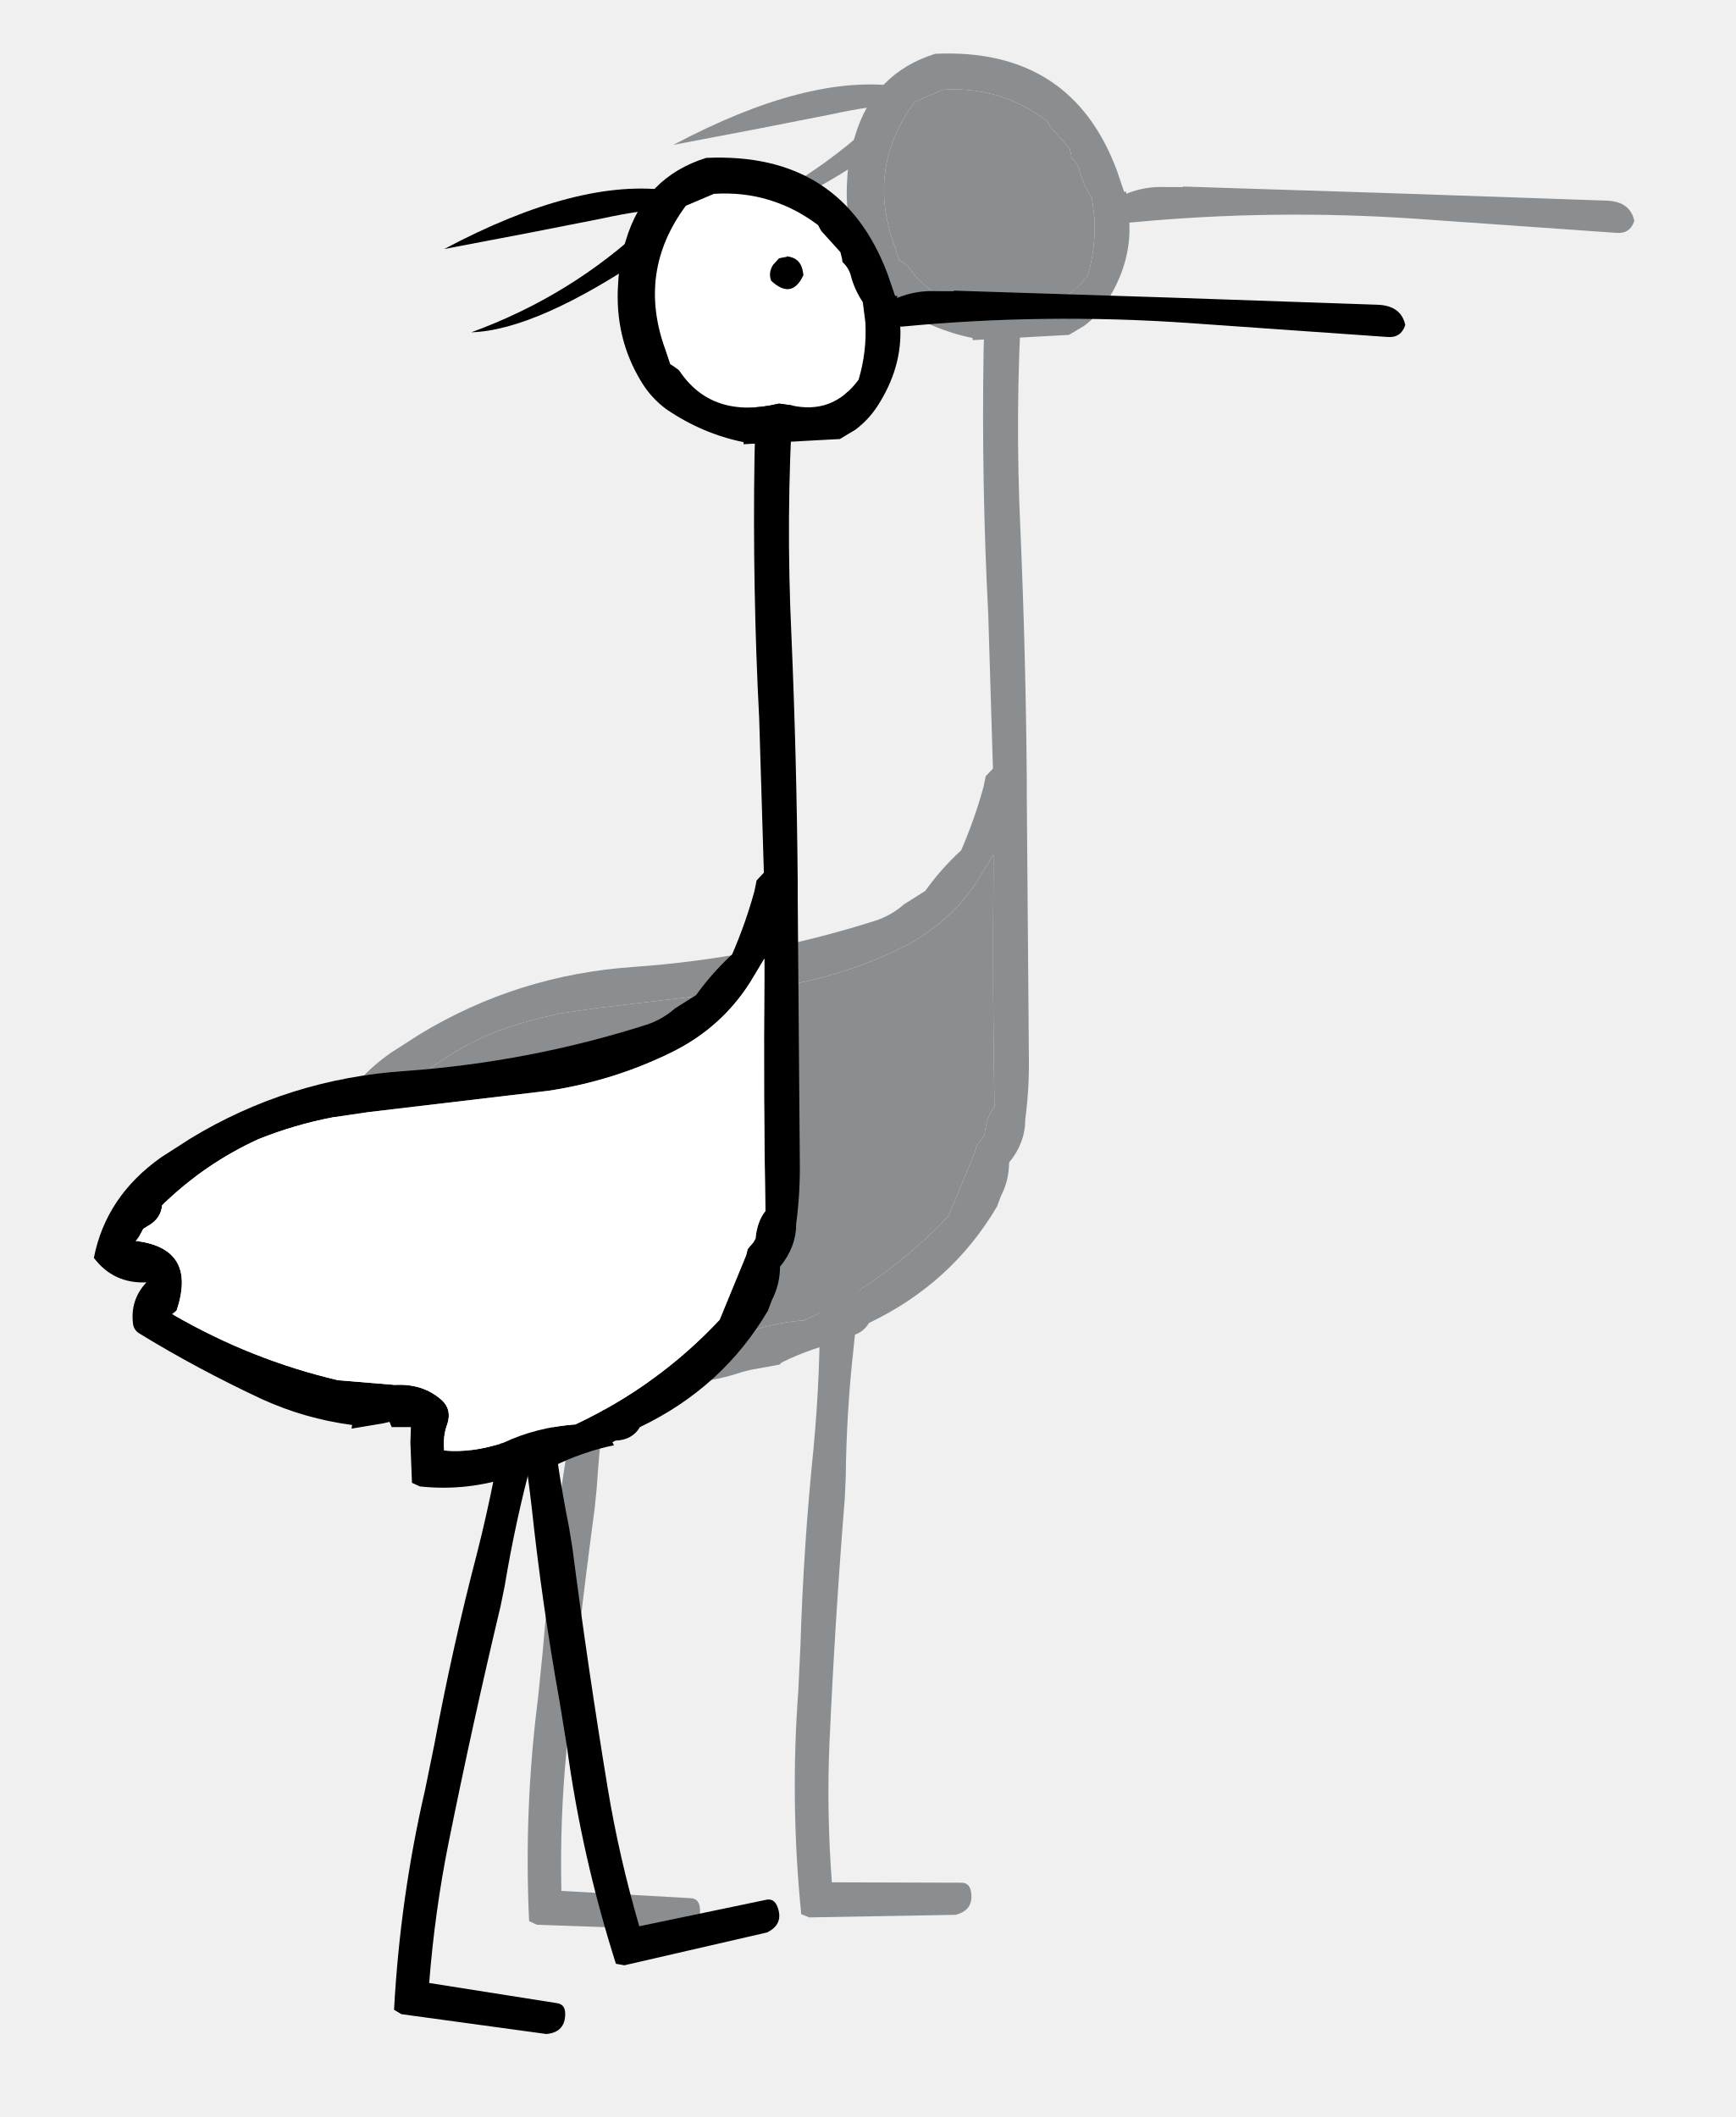
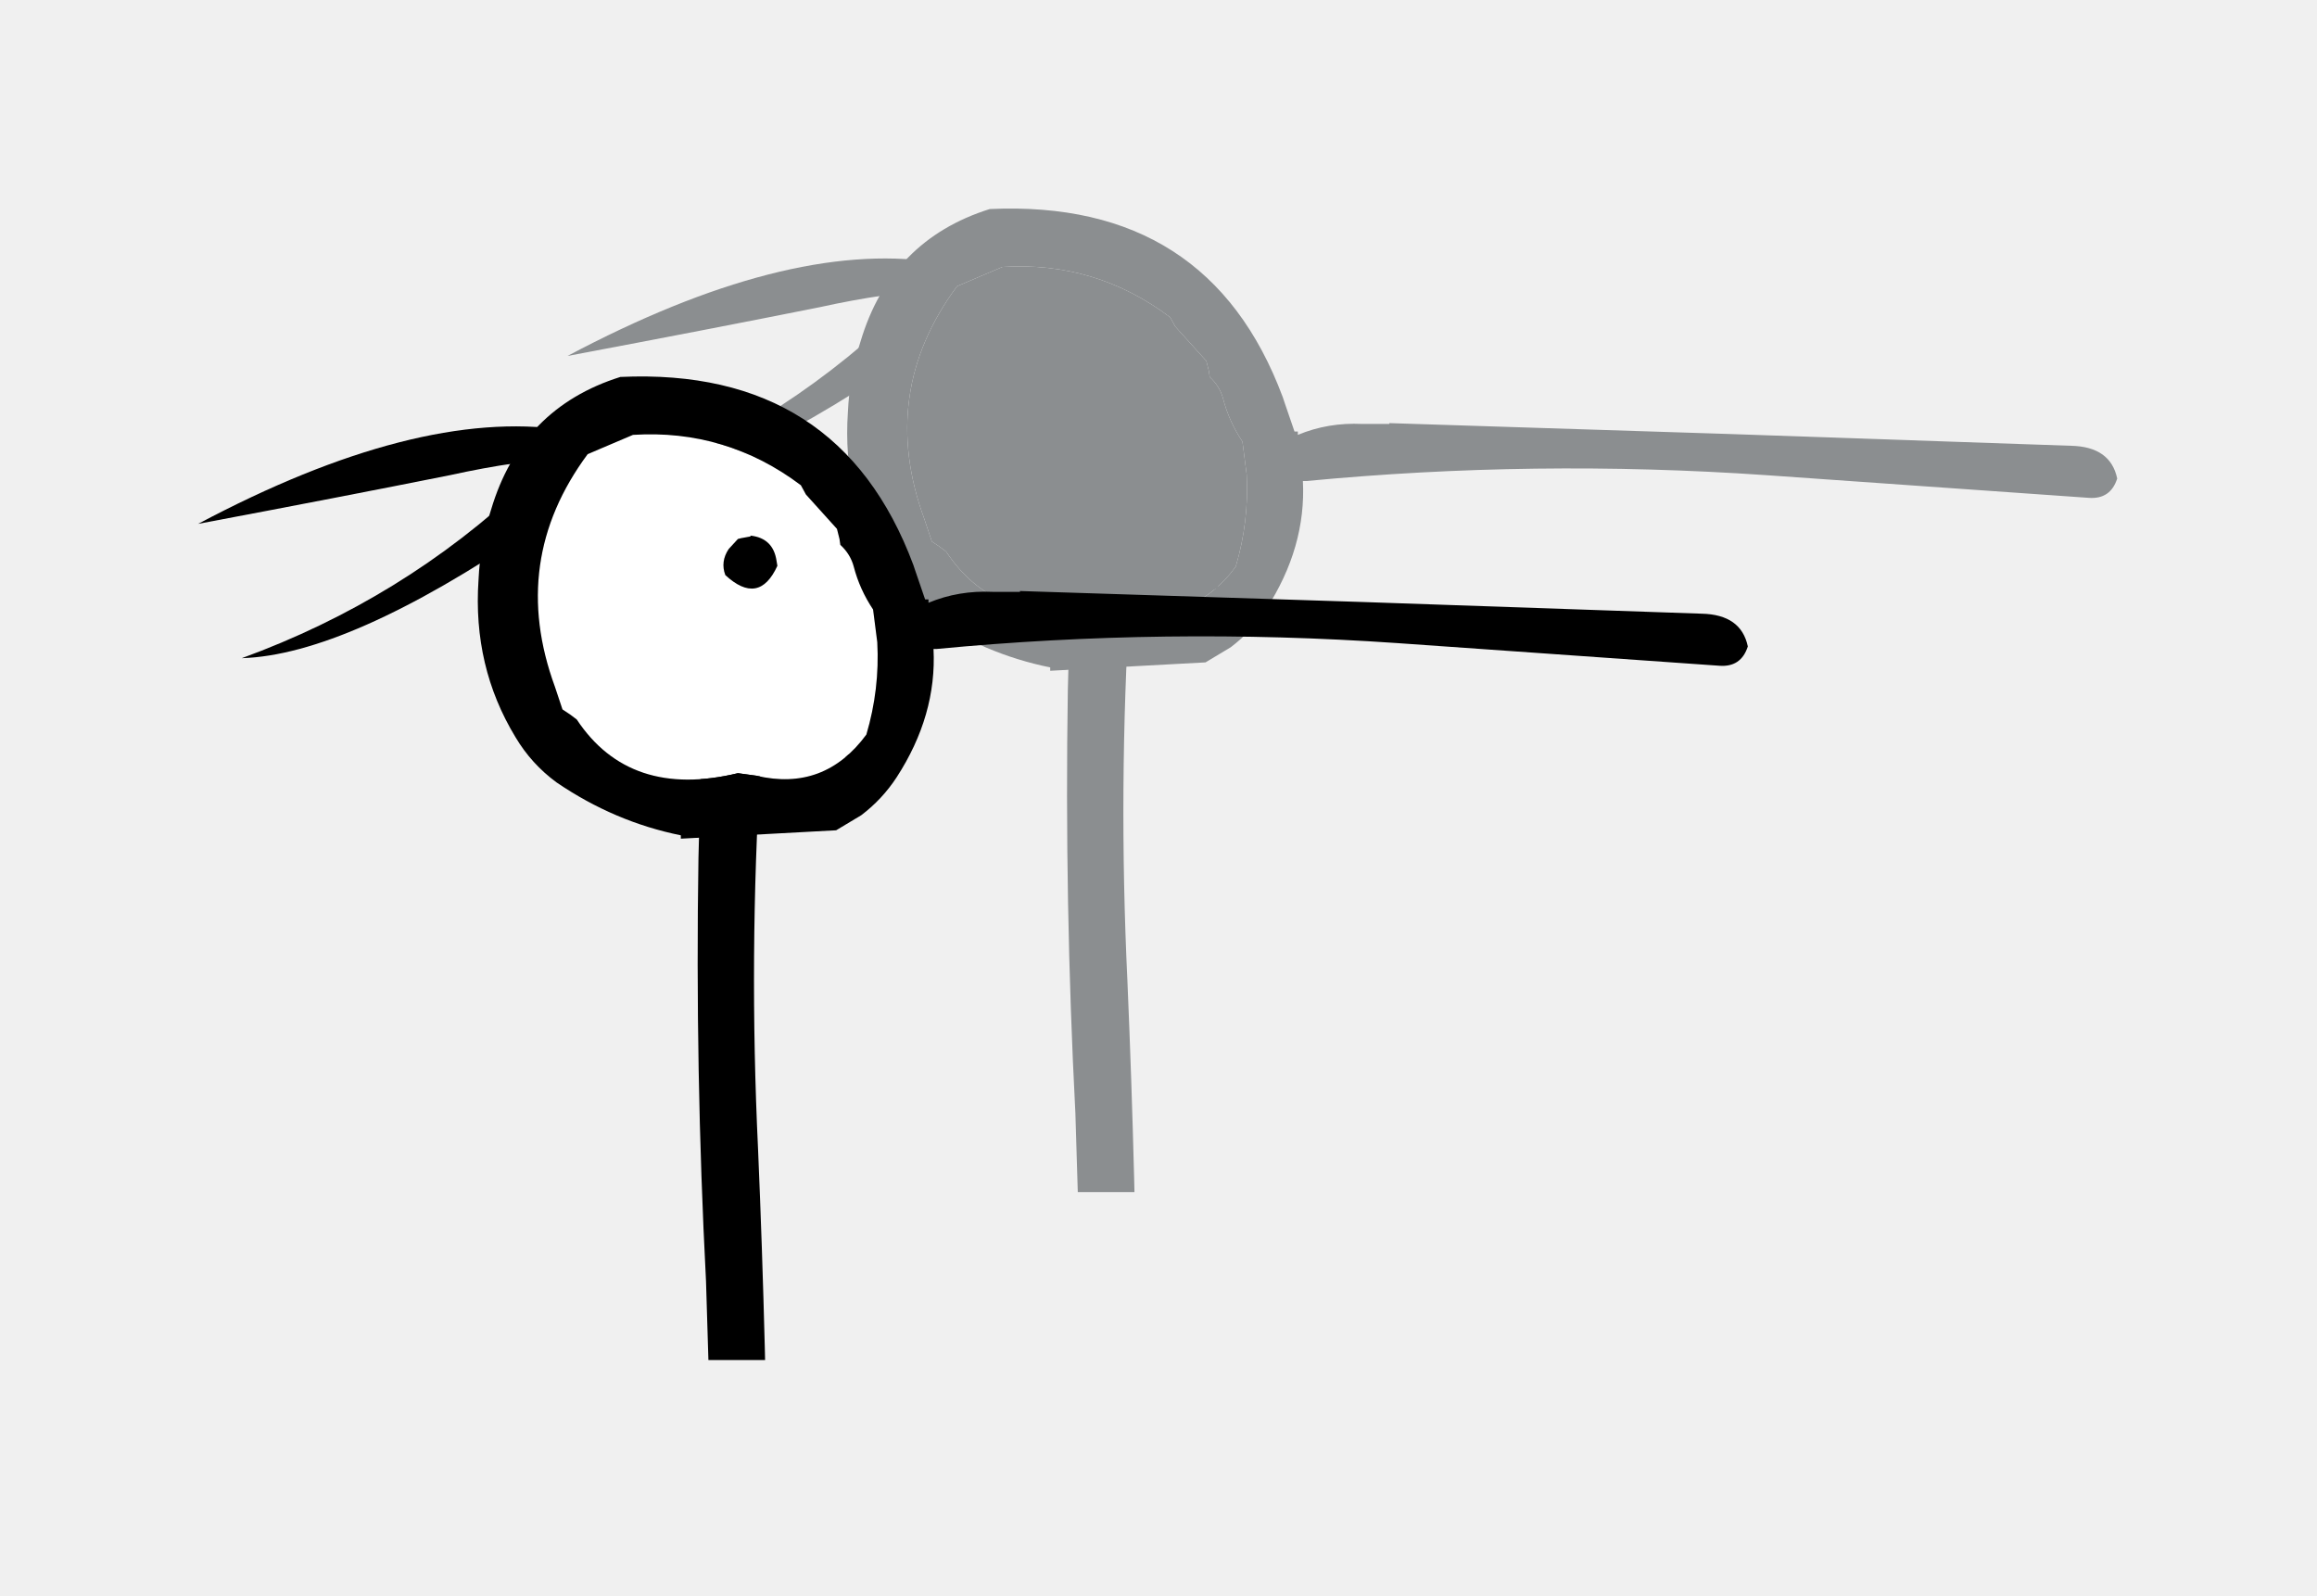
- <svg xmlns="http://www.w3.org/2000/svg" width="250" height="305" viewBox="145 48 250 305">
+ <svg xmlns="http://www.w3.org/2000/svg" width="828" height="570" viewBox="-44 -39 138 95">
  <defs>
-     <g id="bird-standing">
-       <g transform="matrix(0.9984 -0.0532 0.0532 0.9984 14.85 -30.8)">
-         <path d="M-0.2 -30.3 L0.45 -30.45 0.65 -29.95 0.5 -29.95 0.45 -28.75 -0.25 -24.35 Q-1.25 -18.3 -1.65 -12.05 L-1.85 -10.05 Q-3.4 1.5 -4.55 13.15 -5.2 19.8 -5.05 26.7 L7.4 27.4 Q8.15 27.45 8.25 28.3 8.45 30.1 6.65 30.45 L-7.4 29.95 -8.15 29.6 Q-8.65 18.8 -7.3 8.25 L-6.85 3.8 Q-6.05 -5.7 -4.6 -14.95 -3.5 -22.35 -3.2 -29.8 L-0.2 -30.3" fill="#000000" fill-rule="evenodd" stroke="none" />
-       </g>
-       <g transform="matrix(1 0 0 1 -9.7 -29.75)">
-         <path d="M-0.2 -30.3 L0.45 -30.45 0.65 -29.95 0.5 -29.95 0.45 -28.75 -0.25 -24.35 Q-1.25 -18.3 -1.65 -12.05 L-1.85 -10.05 Q-3.4 1.5 -4.55 13.15 -5.2 19.8 -5.05 26.7 L7.4 27.4 Q8.15 27.45 8.25 28.3 8.45 30.1 6.65 30.45 L-7.4 29.95 -8.15 29.6 Q-8.65 18.8 -7.3 8.25 L-6.85 3.8 Q-6.05 -5.7 -4.6 -14.95 -3.5 -22.35 -3.2 -29.8 L-0.2 -30.3" fill="#000000" fill-rule="evenodd" stroke="none" />
-       </g>
-       <g transform="matrix(1 0 0 1 -1.2 -75.2)">
-         <path d="M30.55 -58.3 Q31.05 -46.6 31.15 -34.7 L31.15 -34.65 31.15 -34.35 31.15 -34.25 31.15 -33.15 31.35 -8.0 Q31.4 -4.9 31.0 -1.9 31.0 0.3 29.45 2.2 29.45 3.9 28.65 5.45 L28.3 6.4 Q23.95 13.8 16.0 17.6 15.25 18.85 13.65 18.9 L13.35 19.05 13.5 19.35 Q10.55 19.95 7.6 21.4 L7.4 21.6 4.65 22.1 3.85 22.3 Q-0.6 23.8 -5.15 23.3 L-5.9 22.95 -6.05 19.1 -6.0 17.6 -7.85 17.6 -8.05 17.1 -8.7 17.25 -11.7 17.75 -11.65 17.4 Q-16.2 16.8 -20.35 14.9 -26.55 12.0 -32.1 8.6 -32.65 8.25 -32.7 7.6 -32.95 5.35 -31.4 3.7 -34.55 3.85 -36.45 1.35 -35.3 -4.55 -30.0 -8.3 L-27.2 -10.1 Q-17.75 -15.85 -6.55 -16.6 5.35 -17.45 16.65 -21.05 18.15 -21.55 19.35 -22.6 L21.4 -23.9 Q22.9 -26.0 24.85 -27.8 26.15 -30.8 27.0 -33.9 L27.2 -34.9 27.9 -35.65 27.45 -50.45 Q26.8 -62.95 27.0 -75.65 L27.15 -81.35 36.4 -81.85 35.15 -81.5 30.7 -81.15 Q30.0 -69.85 30.55 -58.3 M-28.75 6.85 Q-21.3 11.15 -13.0 13.1 L-7.55 13.55 Q-4.85 13.4 -3.05 15.0 -2.05 15.9 -2.5 17.3 -2.95 18.5 -2.8 19.85 -0.15 20.1 2.9 19.1 6.1 17.6 9.8 17.35 17.75 13.6 23.65 7.3 L26.2 1.1 26.35 0.5 26.9 -0.15 27.1 -0.5 Q27.25 -2.15 28.05 -3.15 27.85 -14.25 27.95 -25.3 L27.95 -27.4 26.6 -25.15 Q23.85 -20.8 19.15 -18.45 13.5 -15.65 7.2 -14.7 L-10.1 -12.65 -13.5 -12.15 Q-17.15 -11.45 -20.65 -10.05 -25.8 -7.7 -29.9 -3.7 -30.0 -2.45 -31.2 -1.75 L-31.7 -1.45 -32.05 -0.8 -32.45 -0.25 -32.2 -0.25 Q-26.55 0.55 -28.5 6.4 L-28.95 6.75 -28.75 6.85" fill="#000000" fill-rule="evenodd" stroke="none" />
-         <path d="M-32.05 -0.8 L-31.7 -1.45 -31.2 -1.75 Q-30.0 -2.45 -29.9 -3.7 -25.8 -7.7 -20.65 -10.05 -17.15 -11.45 -13.5 -12.15 L-10.1 -12.65 7.2 -14.7 Q13.5 -15.65 19.15 -18.45 23.85 -20.8 26.6 -25.15 L27.95 -27.4 27.95 -25.3 Q27.85 -14.25 28.05 -3.15 27.25 -2.15 27.1 -0.5 L26.9 -0.15 26.35 0.5 26.2 1.1 23.65 7.3 Q17.75 13.6 9.8 17.35 6.1 17.6 2.9 19.1 -0.15 20.1 -2.8 19.85 -2.95 18.5 -2.5 17.3 -2.05 15.9 -3.05 15.0 -4.85 13.4 -7.55 13.55 L-13.0 13.1 Q-21.3 11.15 -28.75 6.85 L-28.5 6.4 Q-26.55 0.55 -32.2 -0.25 L-32.05 -0.8" fill="#ffffff" fill-rule="evenodd" stroke="none" />
-         <g transform="translate(29.4 -87.75)">
-           <path data-part="crest-1" d="M-10.4 -13.4 Q-19.2 -14.7 -32.2 -7.8 Q-23.7 -9.4 -17.2 -10.7 Q-13.1 -11.6 -10.2 -11.7 Z" fill="#000000" />
-           <path data-part="crest-2" d="M-12.7 -10.2 Q-20.0 -3.3 -29.6 0.2 Q-23.3 0.0 -12.4 -7.4 Z" fill="#000000" />
-           <path d="M0.7 -7.1 L0.7 -7.05 0.15 -6.95 -0.05 -6.9 -0.6 -6.3 Q-1.1 -5.55 -0.8 -4.75 1.2 -2.9 2.3 -5.3 L2.25 -5.6 Q2.05 -6.95 0.7 -7.1 M5.85 -7.5 L6.0 -6.9 6.05 -6.55 Q6.65 -6.0 6.85 -5.25 7.2 -3.9 8.0 -2.7 L8.25 -0.75 Q8.4 2.05 7.6 4.75 5.1 8.15 1.05 7.2 L-0.05 7.05 Q-6.5 8.6 -9.65 3.85 L-10.05 3.55 -10.5 3.25 -10.95 1.9 Q-13.7 -5.6 -9.0 -11.95 L-8.3 -12.25 -6.3 -13.1 Q-0.75 -13.45 3.7 -10.1 L4.0 -9.55 5.85 -7.5" fill="#ffffff" fill-rule="evenodd" stroke="none" />
-           <path d="M5.85 -7.5 L4.0 -9.55 3.7 -10.1 Q-0.75 -13.45 -6.3 -13.1 L-8.3 -12.25 -9.0 -11.95 Q-13.7 -5.6 -10.95 1.9 L-10.5 3.25 -10.05 3.55 -9.65 3.85 Q-6.5 8.6 -0.05 7.05 L1.05 7.2 Q5.1 8.15 7.6 4.75 8.4 2.05 8.25 -0.75 L8.0 -2.7 Q7.2 -3.9 6.85 -5.25 6.65 -6.0 6.05 -6.55 L6.0 -6.9 5.85 -7.5 M0.7 -7.1 Q2.05 -6.95 2.25 -5.6 L2.3 -5.3 Q1.2 -2.9 -0.8 -4.75 -1.1 -5.55 -0.6 -6.3 L-0.05 -6.9 0.15 -6.95 0.7 -7.05 0.7 -7.1 M16.75 -3.8 L37.05 -3.15 57.35 -2.45 Q59.7 -2.4 60.1 -0.5 59.7 0.75 58.4 0.65 L39.2 -0.7 Q25.4 -1.65 11.8 -0.35 L11.6 -0.35 Q11.8 3.6 9.4 7.3 8.55 8.6 7.3 9.55 L5.8 10.45 -3.45 10.95 -3.45 10.75 Q-7.4 9.95 -10.85 7.6 -12.35 6.5 -13.3 4.9 -15.85 0.7 -15.5 -4.45 -15.4 -6.65 -14.75 -8.65 -12.95 -14.7 -7.05 -16.55 6.0 -17.15 10.4 -5.35 L10.5 -5.05 11.1 -3.3 11.3 -3.3 11.3 -3.1 Q13.1 -3.85 15.15 -3.75 L16.75 -3.75 16.75 -3.8" fill="#000000" fill-rule="evenodd" stroke="none" />
+     <clipPath id="neck-window">
+       <rect x="-18" y="5" width="36" height="37" />
+     </clipPath>
+     <g id="head-neck">
+       <g clip-path="url(#neck-window)">
+         <g transform="translate(-29.4 87.75)">
+           <path d="M30.55 -58.3 Q31.05 -46.6 31.15 -34.7 L31.15 -34.65 31.15 -34.35 31.15 -34.25 31.15 -33.15 31.35 -8.0 Q31.4 -4.9 31.0 -1.9 31.0 0.3 29.45 2.2 29.45 3.9 28.65 5.45 L28.3 6.4 Q23.95 13.8 16.0 17.6 15.25 18.85 13.65 18.9 L13.35 19.05 13.5 19.35 Q10.55 19.95 7.6 21.4 L7.4 21.6 4.65 22.1 3.85 22.3 Q-0.6 23.8 -5.15 23.3 L-5.9 22.95 -6.05 19.1 -6.0 17.6 -7.85 17.6 -8.05 17.1 -8.7 17.25 -11.7 17.75 -11.65 17.4 Q-16.2 16.8 -20.35 14.9 -26.55 12.0 -32.1 8.6 -32.65 8.25 -32.7 7.6 -32.95 5.35 -31.4 3.7 -34.55 3.85 -36.45 1.35 -35.3 -4.55 -30.0 -8.3 L-27.2 -10.1 Q-17.75 -15.85 -6.55 -16.6 5.35 -17.45 16.65 -21.05 18.15 -21.55 19.35 -22.6 L21.4 -23.9 Q22.9 -26.0 24.85 -27.8 26.15 -30.8 27.0 -33.9 L27.2 -34.9 27.9 -35.65 27.45 -50.45 Q26.8 -62.95 27.0 -75.65 L27.15 -81.35 36.4 -81.85 35.15 -81.5 30.7 -81.15 Q30.0 -69.85 30.55 -58.3 M-28.75 6.85 Q-21.3 11.15 -13.0 13.1 L-7.55 13.55 Q-4.85 13.4 -3.05 15.0 -2.05 15.9 -2.5 17.3 -2.95 18.5 -2.8 19.85 -0.15 20.1 2.9 19.1 6.1 17.6 9.8 17.35 17.75 13.6 23.65 7.3 L26.2 1.1 26.35 0.5 26.9 -0.15 27.1 -0.5 Q27.25 -2.15 28.05 -3.15 27.85 -14.25 27.95 -25.3 L27.95 -27.4 26.6 -25.15 Q23.85 -20.8 19.15 -18.45 13.5 -15.65 7.2 -14.7 L-10.1 -12.65 -13.5 -12.15 Q-17.15 -11.45 -20.65 -10.05 -25.8 -7.7 -29.9 -3.7 -30.0 -2.45 -31.2 -1.75 L-31.7 -1.45 -32.05 -0.8 -32.45 -0.25 -32.2 -0.25 Q-26.55 0.55 -28.5 6.4 L-28.95 6.75 -28.75 6.85" fill="#000000" fill-rule="evenodd" stroke="none" />
+           <path d="M-32.05 -0.8 L-31.7 -1.45 -31.2 -1.75 Q-30.0 -2.45 -29.9 -3.7 -25.8 -7.7 -20.65 -10.05 -17.15 -11.45 -13.5 -12.15 L-10.1 -12.65 7.2 -14.7 Q13.5 -15.65 19.15 -18.45 23.85 -20.8 26.6 -25.15 L27.95 -27.4 27.95 -25.3 Q27.85 -14.25 28.05 -3.15 27.25 -2.15 27.1 -0.5 L26.9 -0.15 26.35 0.5 26.2 1.1 23.65 7.3 Q17.75 13.6 9.8 17.35 6.1 17.6 2.9 19.1 -0.15 20.1 -2.8 19.85 -2.95 18.5 -2.5 17.3 -2.05 15.9 -3.05 15.0 -4.85 13.4 -7.55 13.55 L-13.0 13.1 Q-21.3 11.15 -28.75 6.85 L-28.5 6.4 Q-26.55 0.55 -32.2 -0.25 L-32.05 -0.8" fill="#ffffff" fill-rule="evenodd" stroke="none" />
        </g>
      </g>
+       <path data-part="crest-1" d="M-10.4 -13.4 Q-19.2 -14.7 -32.2 -7.8 Q-23.7 -9.4 -17.2 -10.7 Q-13.1 -11.6 -10.2 -11.7 Z" fill="#000000" />
+       <path data-part="crest-2" d="M-12.7 -10.2 Q-20.0 -3.3 -29.6 0.2 Q-23.3 0.0 -12.4 -7.4 Z" fill="#000000" />
+       <path d="M0.7 -7.1 L0.7 -7.05 0.15 -6.95 -0.05 -6.9 -0.6 -6.3 Q-1.1 -5.55 -0.8 -4.75 1.2 -2.9 2.3 -5.3 L2.25 -5.6 Q2.05 -6.95 0.7 -7.1 M5.85 -7.5 L6.0 -6.9 6.05 -6.55 Q6.65 -6.0 6.85 -5.25 7.2 -3.9 8.0 -2.7 L8.25 -0.75 Q8.4 2.05 7.6 4.75 5.1 8.15 1.05 7.2 L-0.05 7.05 Q-6.5 8.6 -9.65 3.85 L-10.05 3.55 -10.5 3.25 -10.95 1.9 Q-13.7 -5.6 -9.0 -11.95 L-8.3 -12.25 -6.3 -13.1 Q-0.75 -13.45 3.7 -10.1 L4.0 -9.55 5.85 -7.5" fill="#ffffff" fill-rule="evenodd" stroke="none" />
+       <path d="M5.85 -7.5 L4.0 -9.55 3.7 -10.1 Q-0.75 -13.45 -6.3 -13.1 L-8.3 -12.25 -9.0 -11.95 Q-13.7 -5.6 -10.95 1.9 L-10.5 3.25 -10.05 3.55 -9.65 3.85 Q-6.5 8.6 -0.05 7.05 L1.05 7.2 Q5.1 8.15 7.6 4.75 8.4 2.05 8.25 -0.75 L8.0 -2.7 Q7.2 -3.9 6.85 -5.25 6.65 -6.0 6.05 -6.55 L6.0 -6.9 5.85 -7.5 M0.7 -7.1 Q2.05 -6.95 2.25 -5.6 L2.3 -5.3 Q1.2 -2.9 -0.8 -4.75 -1.1 -5.55 -0.6 -6.3 L-0.05 -6.9 0.15 -6.95 0.7 -7.05 0.7 -7.1 M16.75 -3.8 L37.05 -3.15 57.35 -2.45 Q59.7 -2.4 60.1 -0.5 59.7 0.75 58.4 0.65 L39.2 -0.7 Q25.4 -1.65 11.8 -0.35 L11.6 -0.35 Q11.8 3.6 9.4 7.3 8.55 8.6 7.3 9.55 L5.8 10.45 -3.45 10.95 -3.45 10.75 Q-7.4 9.95 -10.85 7.6 -12.35 6.5 -13.3 4.9 -15.85 0.7 -15.5 -4.45 -15.4 -6.65 -14.75 -8.65 -12.95 -14.7 -7.05 -16.55 6.0 -17.15 10.4 -5.35 L10.5 -5.05 11.1 -3.3 11.3 -3.3 11.3 -3.1 Q13.1 -3.85 15.15 -3.75 L16.75 -3.75 16.75 -3.8" fill="#000000" fill-rule="evenodd" stroke="none" />
    </g>
-     <g id="bird-walking">
-       <g transform="matrix(0.9944 0.1002 -0.1002 0.9944 2.25 -30.25)">
-         <path d="M-0.2 -30.3 L0.45 -30.45 0.65 -29.95 0.5 -29.95 0.45 -28.75 -0.25 -24.35 Q-1.25 -18.3 -1.65 -12.05 L-1.85 -10.05 Q-3.4 1.5 -4.55 13.15 -5.2 19.8 -5.05 26.7 L7.4 27.4 Q8.15 27.45 8.25 28.3 8.45 30.1 6.65 30.45 L-7.4 29.95 -8.15 29.6 Q-8.65 18.8 -7.3 8.25 L-6.85 3.8 Q-6.05 -5.7 -4.6 -14.95 -3.5 -22.35 -3.2 -29.8 L-0.2 -30.3" fill="#000000" fill-rule="evenodd" stroke="none" />
-       </g>
-       <g transform="matrix(0.9659 -0.2588 0.2588 0.9659 12.7 -36.75)">
-         <path d="M-0.2 -30.3 L0.45 -30.45 0.65 -29.95 0.5 -29.95 0.45 -28.75 -0.25 -24.35 Q-1.25 -18.3 -1.65 -12.05 L-1.85 -10.05 Q-3.4 1.5 -4.55 13.15 -5.2 19.8 -5.05 26.7 L7.4 27.4 Q8.15 27.45 8.25 28.3 8.45 30.1 6.65 30.45 L-7.4 29.95 -8.15 29.6 Q-8.65 18.8 -7.3 8.25 L-6.85 3.8 Q-6.05 -5.7 -4.6 -14.95 -3.5 -22.35 -3.2 -29.8 L-0.2 -30.3" fill="#000000" fill-rule="evenodd" stroke="none" />
-       </g>
-       <g transform="matrix(1 0 0 1 -1.2 -75.2)">
-         <path d="M30.55 -58.3 Q31.05 -46.6 31.15 -34.7 L31.15 -34.65 31.15 -34.35 31.15 -34.25 31.15 -33.15 31.35 -8.0 Q31.4 -4.9 31.0 -1.9 31.0 0.3 29.45 2.2 29.45 3.9 28.65 5.45 L28.3 6.4 Q23.95 13.8 16.0 17.6 15.25 18.85 13.65 18.9 L13.35 19.05 13.5 19.35 Q10.55 19.95 7.6 21.4 L7.4 21.6 4.65 22.1 3.85 22.3 Q-0.6 23.8 -5.15 23.3 L-5.9 22.95 -6.05 19.1 -6.0 17.6 -7.85 17.6 -8.05 17.1 -8.7 17.25 -11.7 17.75 -11.65 17.4 Q-16.2 16.8 -20.35 14.9 -26.55 12.0 -32.1 8.6 -32.65 8.25 -32.7 7.6 -32.95 5.35 -31.4 3.7 -34.55 3.85 -36.45 1.35 -35.3 -4.55 -30.0 -8.3 L-27.2 -10.1 Q-17.75 -15.85 -6.55 -16.6 5.35 -17.45 16.65 -21.05 18.15 -21.55 19.35 -22.6 L21.4 -23.9 Q22.9 -26.0 24.85 -27.8 26.15 -30.8 27.0 -33.9 L27.2 -34.9 27.9 -35.65 27.45 -50.45 Q26.8 -62.95 27.0 -75.65 L27.15 -81.35 36.4 -81.85 35.15 -81.5 30.7 -81.15 Q30.0 -69.85 30.55 -58.3 M-28.75 6.85 Q-21.3 11.15 -13.0 13.1 L-7.55 13.55 Q-4.85 13.4 -3.05 15.0 -2.05 15.9 -2.5 17.3 -2.95 18.5 -2.8 19.85 -0.15 20.1 2.9 19.1 6.1 17.6 9.8 17.35 17.75 13.6 23.65 7.3 L26.2 1.1 26.35 0.5 26.9 -0.15 27.1 -0.5 Q27.25 -2.15 28.05 -3.15 27.85 -14.25 27.95 -25.3 L27.95 -27.4 26.6 -25.15 Q23.85 -20.8 19.15 -18.45 13.5 -15.65 7.2 -14.7 L-10.1 -12.65 -13.5 -12.15 Q-17.15 -11.45 -20.65 -10.05 -25.8 -7.7 -29.9 -3.7 -30.0 -2.45 -31.2 -1.75 L-31.7 -1.45 -32.05 -0.8 -32.45 -0.25 -32.2 -0.25 Q-26.55 0.55 -28.5 6.4 L-28.95 6.75 -28.75 6.85" fill="#000000" fill-rule="evenodd" stroke="none" />
-         <path d="M-32.05 -0.8 L-31.7 -1.45 -31.2 -1.75 Q-30.0 -2.45 -29.9 -3.7 -25.8 -7.7 -20.65 -10.05 -17.15 -11.45 -13.5 -12.15 L-10.1 -12.65 7.2 -14.7 Q13.5 -15.65 19.15 -18.45 23.85 -20.8 26.6 -25.15 L27.95 -27.4 27.95 -25.3 Q27.85 -14.25 28.05 -3.15 27.25 -2.15 27.1 -0.5 L26.9 -0.15 26.35 0.5 26.2 1.1 23.65 7.3 Q17.75 13.6 9.8 17.35 6.1 17.6 2.9 19.1 -0.15 20.1 -2.8 19.85 -2.95 18.5 -2.5 17.3 -2.05 15.9 -3.05 15.0 -4.85 13.4 -7.55 13.55 L-13.0 13.1 Q-21.3 11.15 -28.75 6.85 L-28.5 6.4 Q-26.55 0.55 -32.2 -0.25 L-32.05 -0.8" fill="#ffffff" fill-rule="evenodd" stroke="none" />
-         <g transform="translate(29.4 -87.75)">
-           <path data-part="crest-1" d="M-10.4 -13.4 Q-19.2 -14.7 -32.2 -7.8 Q-23.7 -9.4 -17.2 -10.7 Q-13.1 -11.6 -10.2 -11.7 Z" fill="#000000" />
-           <path data-part="crest-2" d="M-12.7 -10.2 Q-20.0 -3.3 -29.6 0.2 Q-23.3 0.0 -12.4 -7.4 Z" fill="#000000" />
-           <path d="M0.7 -7.1 L0.7 -7.05 0.15 -6.95 -0.05 -6.9 -0.6 -6.3 Q-1.1 -5.55 -0.8 -4.75 1.2 -2.9 2.3 -5.3 L2.25 -5.6 Q2.05 -6.95 0.7 -7.1 M5.85 -7.5 L6.0 -6.9 6.05 -6.55 Q6.65 -6.0 6.85 -5.25 7.2 -3.9 8.0 -2.7 L8.25 -0.75 Q8.4 2.05 7.6 4.75 5.1 8.15 1.05 7.2 L-0.05 7.05 Q-6.5 8.6 -9.65 3.85 L-10.05 3.55 -10.5 3.25 -10.95 1.9 Q-13.7 -5.6 -9.0 -11.95 L-8.3 -12.25 -6.3 -13.1 Q-0.75 -13.45 3.7 -10.1 L4.0 -9.55 5.85 -7.5" fill="#ffffff" fill-rule="evenodd" stroke="none" />
-           <path d="M5.85 -7.5 L4.0 -9.55 3.7 -10.1 Q-0.75 -13.45 -6.3 -13.1 L-8.3 -12.25 -9.0 -11.95 Q-13.7 -5.6 -10.95 1.9 L-10.5 3.25 -10.05 3.55 -9.65 3.85 Q-6.5 8.6 -0.05 7.05 L1.05 7.2 Q5.1 8.15 7.6 4.75 8.4 2.05 8.25 -0.75 L8.0 -2.7 Q7.2 -3.9 6.85 -5.25 6.65 -6.0 6.05 -6.55 L6.0 -6.9 5.85 -7.5 M0.7 -7.1 Q2.05 -6.95 2.25 -5.6 L2.3 -5.3 Q1.2 -2.9 -0.8 -4.75 -1.1 -5.55 -0.6 -6.3 L-0.05 -6.9 0.15 -6.95 0.7 -7.05 0.7 -7.1 M16.75 -3.8 L37.05 -3.15 57.35 -2.45 Q59.7 -2.4 60.1 -0.5 59.7 0.75 58.4 0.65 L39.2 -0.7 Q25.4 -1.65 11.8 -0.35 L11.6 -0.35 Q11.8 3.6 9.4 7.3 8.55 8.6 7.3 9.55 L5.8 10.45 -3.45 10.95 -3.45 10.75 Q-7.4 9.95 -10.85 7.6 -12.35 6.5 -13.3 4.9 -15.85 0.7 -15.5 -4.45 -15.4 -6.65 -14.75 -8.65 -12.95 -14.7 -7.05 -16.55 6.0 -17.15 10.4 -5.35 L10.5 -5.05 11.1 -3.3 11.3 -3.3 11.3 -3.1 Q13.1 -3.85 15.15 -3.75 L16.75 -3.75 16.75 -3.8" fill="#000000" fill-rule="evenodd" stroke="none" />
+     <g id="shadow-head-neck">
+       <g clip-path="url(#neck-window)">
+         <g transform="translate(-29.4 87.75)">
+           <path d="M30.55 -58.3 Q31.05 -46.6 31.15 -34.7 L31.15 -34.65 31.15 -34.35 31.15 -34.25 31.15 -33.15 31.35 -8.0 Q31.4 -4.9 31.0 -1.9 31.0 0.3 29.45 2.2 29.45 3.9 28.65 5.45 L28.3 6.4 Q23.95 13.8 16.0 17.6 15.25 18.85 13.65 18.9 L13.35 19.05 13.5 19.35 Q10.55 19.95 7.6 21.4 L7.4 21.6 4.65 22.1 3.85 22.3 Q-0.6 23.8 -5.15 23.3 L-5.9 22.95 -6.05 19.1 -6.0 17.6 -7.85 17.6 -8.05 17.1 -8.7 17.25 -11.7 17.75 -11.65 17.4 Q-16.2 16.8 -20.35 14.9 -26.55 12.0 -32.1 8.6 -32.65 8.25 -32.7 7.6 -32.95 5.35 -31.4 3.7 -34.55 3.85 -36.45 1.35 -35.3 -4.55 -30.0 -8.3 L-27.2 -10.1 Q-17.75 -15.85 -6.55 -16.6 5.35 -17.45 16.65 -21.05 18.15 -21.55 19.35 -22.6 L21.4 -23.9 Q22.9 -26.0 24.85 -27.8 26.15 -30.8 27.0 -33.9 L27.2 -34.9 27.9 -35.65 27.45 -50.45 Q26.8 -62.95 27.0 -75.65 L27.15 -81.35 36.4 -81.85 35.15 -81.5 30.7 -81.15 Q30.0 -69.85 30.55 -58.3 M-28.75 6.85 Q-21.3 11.15 -13.0 13.1 L-7.55 13.55 Q-4.85 13.4 -3.05 15.0 -2.05 15.9 -2.5 17.3 -2.95 18.5 -2.8 19.85 -0.15 20.1 2.9 19.1 6.1 17.6 9.8 17.35 17.75 13.6 23.65 7.3 L26.2 1.1 26.35 0.5 26.9 -0.15 27.1 -0.5 Q27.25 -2.15 28.05 -3.15 27.85 -14.25 27.95 -25.3 L27.95 -27.4 26.6 -25.15 Q23.85 -20.8 19.15 -18.45 13.5 -15.65 7.2 -14.7 L-10.1 -12.65 -13.5 -12.15 Q-17.15 -11.45 -20.65 -10.05 -25.8 -7.7 -29.9 -3.7 -30.0 -2.45 -31.2 -1.75 L-31.7 -1.45 -32.05 -0.8 -32.45 -0.25 -32.2 -0.25 Q-26.55 0.55 -28.5 6.4 L-28.95 6.75 -28.75 6.85" fill="#000000" fill-rule="evenodd" stroke="none" />
+           <path d="M-32.05 -0.8 L-31.7 -1.45 -31.2 -1.75 Q-30.0 -2.45 -29.9 -3.7 -25.8 -7.7 -20.65 -10.05 -17.15 -11.45 -13.5 -12.15 L-10.1 -12.65 7.2 -14.7 Q13.5 -15.65 19.15 -18.45 23.85 -20.8 26.6 -25.15 L27.95 -27.4 27.95 -25.3 Q27.85 -14.25 28.05 -3.15 27.25 -2.15 27.1 -0.5 L26.9 -0.15 26.35 0.5 26.2 1.1 23.65 7.3 Q17.75 13.6 9.8 17.35 6.1 17.6 2.9 19.1 -0.15 20.1 -2.8 19.85 -2.95 18.5 -2.5 17.3 -2.05 15.9 -3.05 15.0 -4.85 13.4 -7.55 13.55 L-13.0 13.1 Q-21.3 11.15 -28.75 6.85 L-28.5 6.4 Q-26.55 0.55 -32.2 -0.25 L-32.05 -0.8" fill="#ffffff" fill-rule="evenodd" stroke="none" />
        </g>
      </g>
+       <path data-part="crest-1" d="M-10.4 -13.4 Q-19.2 -14.7 -32.2 -7.8 Q-23.7 -9.4 -17.2 -10.7 Q-13.1 -11.6 -10.2 -11.7 Z" fill="#000000" />
+       <path data-part="crest-2" d="M-12.7 -10.2 Q-20.0 -3.3 -29.6 0.2 Q-23.3 0.0 -12.4 -7.4 Z" fill="#000000" />
+       <path d="M0.7 -7.1 L0.7 -7.05 0.15 -6.95 -0.05 -6.9 -0.6 -6.3 Q-1.1 -5.55 -0.8 -4.75 1.2 -2.9 2.3 -5.3 L2.25 -5.6 Q2.05 -6.95 0.7 -7.1 M5.85 -7.5 L6.0 -6.9 6.05 -6.55 Q6.65 -6.0 6.85 -5.25 7.2 -3.9 8.0 -2.7 L8.25 -0.75 Q8.4 2.05 7.6 4.75 5.1 8.15 1.05 7.2 L-0.05 7.05 Q-6.5 8.6 -9.65 3.85 L-10.05 3.55 -10.5 3.25 -10.95 1.9 Q-13.7 -5.6 -9.0 -11.95 L-8.3 -12.25 -6.3 -13.1 Q-0.75 -13.45 3.7 -10.1 L4.0 -9.55 5.85 -7.5" fill="#ffffff" fill-rule="evenodd" stroke="none" />
+       <path d="M5.85 -7.5 L4.0 -9.55 3.7 -10.1 Q-0.75 -13.45 -6.3 -13.1 L-8.3 -12.25 -9.0 -11.95 Q-13.7 -5.6 -10.95 1.9 L-10.5 3.25 -10.05 3.55 -9.65 3.85 Q-6.5 8.6 -0.05 7.05 L1.05 7.2 Q5.1 8.15 7.6 4.75 8.4 2.05 8.25 -0.75 L8.0 -2.7 Q7.2 -3.9 6.85 -5.25 6.65 -6.0 6.05 -6.55 L6.0 -6.9 5.85 -7.5 M0.7 -7.1 Q2.05 -6.95 2.25 -5.6 L2.3 -5.3 Q1.2 -2.9 -0.8 -4.75 -1.1 -5.55 -0.6 -6.3 L-0.05 -6.9 0.15 -6.95 0.7 -7.05 0.7 -7.1 M16.75 -3.8 L37.05 -3.15 57.35 -2.45 Q59.7 -2.4 60.1 -0.5 59.7 0.75 58.4 0.65 L39.2 -0.7 Q25.4 -1.65 11.8 -0.35 L11.6 -0.35 Q11.8 3.6 9.4 7.3 8.55 8.6 7.3 9.55 L5.8 10.45 -3.45 10.95 -3.45 10.75 Q-7.4 9.95 -10.85 7.6 -12.35 6.5 -13.3 4.9 -15.85 0.7 -15.5 -4.45 -15.4 -6.65 -14.75 -8.65 -12.95 -14.7 -7.05 -16.55 6.0 -17.15 10.4 -5.35 L10.5 -5.05 11.1 -3.3 11.3 -3.3 11.3 -3.1 Q13.1 -3.85 15.15 -3.75 L16.75 -3.75 16.75 -3.8" fill="#000000" fill-rule="evenodd" stroke="none" />
+       <circle cx="0.7" cy="-5.6" r="2.5" fill="#000" />
    </g>
-     <g id="shadow-standing">
-       <g transform="matrix(0.9984 -0.0532 0.0532 0.9984 14.85 -30.8)">
-         <path d="M-0.2 -30.3 L0.45 -30.45 0.65 -29.95 0.5 -29.95 0.45 -28.75 -0.25 -24.35 Q-1.25 -18.3 -1.65 -12.05 L-1.85 -10.05 Q-3.4 1.5 -4.55 13.15 -5.2 19.8 -5.05 26.7 L7.4 27.4 Q8.15 27.45 8.25 28.3 8.45 30.1 6.65 30.45 L-7.4 29.95 -8.15 29.6 Q-8.65 18.8 -7.3 8.25 L-6.85 3.8 Q-6.05 -5.7 -4.6 -14.95 -3.5 -22.35 -3.2 -29.8 L-0.2 -30.3" fill="#000000" fill-rule="evenodd" stroke="none" />
-       </g>
-       <g transform="matrix(1 0 0 1 -9.7 -29.75)">
-         <path d="M-0.2 -30.3 L0.45 -30.45 0.65 -29.95 0.5 -29.95 0.45 -28.75 -0.25 -24.35 Q-1.25 -18.3 -1.65 -12.05 L-1.85 -10.05 Q-3.4 1.5 -4.55 13.15 -5.2 19.8 -5.05 26.7 L7.4 27.4 Q8.15 27.45 8.25 28.3 8.45 30.1 6.65 30.45 L-7.4 29.95 -8.15 29.6 Q-8.65 18.8 -7.3 8.25 L-6.85 3.8 Q-6.05 -5.7 -4.6 -14.95 -3.5 -22.35 -3.2 -29.8 L-0.2 -30.3" fill="#000000" fill-rule="evenodd" stroke="none" />
-       </g>
-       <g transform="matrix(1 0 0 1 -1.2 -75.2)">
-         <path d="M30.55 -58.3 Q31.05 -46.6 31.15 -34.7 L31.15 -34.65 31.15 -34.35 31.15 -34.25 31.15 -33.15 31.35 -8.0 Q31.4 -4.9 31.0 -1.9 31.0 0.3 29.45 2.2 29.45 3.9 28.65 5.45 L28.3 6.4 Q23.95 13.8 16.0 17.6 15.25 18.85 13.65 18.9 L13.35 19.05 13.5 19.35 Q10.55 19.95 7.6 21.4 L7.4 21.6 4.65 22.1 3.85 22.3 Q-0.6 23.8 -5.15 23.3 L-5.9 22.95 -6.05 19.1 -6.0 17.6 -7.85 17.6 -8.05 17.1 -8.7 17.25 -11.7 17.75 -11.65 17.4 Q-16.2 16.8 -20.35 14.9 -26.55 12.0 -32.1 8.6 -32.65 8.25 -32.7 7.6 -32.95 5.35 -31.4 3.7 -34.55 3.85 -36.45 1.35 -35.3 -4.55 -30.0 -8.3 L-27.2 -10.1 Q-17.75 -15.85 -6.55 -16.6 5.35 -17.45 16.65 -21.05 18.15 -21.55 19.35 -22.6 L21.4 -23.9 Q22.9 -26.0 24.85 -27.8 26.15 -30.8 27.0 -33.9 L27.2 -34.9 27.9 -35.65 27.45 -50.45 Q26.8 -62.95 27.0 -75.65 L27.15 -81.35 36.4 -81.85 35.15 -81.5 30.7 -81.15 Q30.0 -69.85 30.55 -58.3 M-28.75 6.85 Q-21.3 11.15 -13.0 13.1 L-7.55 13.55 Q-4.85 13.4 -3.05 15.0 -2.05 15.9 -2.5 17.3 -2.95 18.5 -2.8 19.85 -0.15 20.1 2.9 19.1 6.1 17.6 9.8 17.35 17.75 13.6 23.65 7.3 L26.2 1.1 26.35 0.5 26.9 -0.15 27.1 -0.5 Q27.25 -2.15 28.05 -3.15 27.85 -14.25 27.95 -25.3 L27.95 -27.4 26.6 -25.15 Q23.85 -20.8 19.15 -18.45 13.5 -15.65 7.2 -14.7 L-10.1 -12.65 -13.5 -12.15 Q-17.15 -11.45 -20.65 -10.05 -25.8 -7.7 -29.9 -3.7 -30.0 -2.45 -31.2 -1.75 L-31.7 -1.45 -32.05 -0.8 -32.45 -0.25 -32.2 -0.25 Q-26.55 0.55 -28.5 6.4 L-28.95 6.75 -28.75 6.85" fill="#000000" fill-rule="evenodd" stroke="none" />
-         <path d="M-32.05 -0.8 L-31.7 -1.45 -31.2 -1.75 Q-30.0 -2.45 -29.9 -3.7 -25.8 -7.7 -20.65 -10.05 -17.15 -11.45 -13.5 -12.15 L-10.1 -12.65 7.2 -14.7 Q13.5 -15.65 19.15 -18.45 23.85 -20.8 26.6 -25.15 L27.95 -27.4 27.95 -25.3 Q27.85 -14.25 28.05 -3.15 27.25 -2.15 27.1 -0.5 L26.9 -0.15 26.35 0.5 26.2 1.1 23.65 7.3 Q17.75 13.6 9.8 17.35 6.1 17.6 2.9 19.1 -0.15 20.1 -2.8 19.85 -2.95 18.5 -2.5 17.3 -2.05 15.9 -3.05 15.0 -4.85 13.4 -7.55 13.55 L-13.0 13.1 Q-21.3 11.15 -28.75 6.85 L-28.5 6.4 Q-26.55 0.55 -32.2 -0.25 L-32.05 -0.8" fill="#ffffff" fill-rule="evenodd" stroke="none" />
-         <g transform="translate(29.4 -87.75)">
-           <path data-part="crest-1" d="M-10.4 -13.4 Q-19.2 -14.7 -32.2 -7.8 Q-23.7 -9.4 -17.2 -10.7 Q-13.1 -11.6 -10.2 -11.7 Z" fill="#000000" />
-           <path data-part="crest-2" d="M-12.7 -10.2 Q-20.0 -3.3 -29.6 0.2 Q-23.3 0.0 -12.4 -7.4 Z" fill="#000000" />
-           <path d="M0.7 -7.1 L0.7 -7.05 0.15 -6.95 -0.05 -6.9 -0.6 -6.3 Q-1.1 -5.55 -0.8 -4.75 1.2 -2.9 2.3 -5.3 L2.25 -5.6 Q2.05 -6.95 0.7 -7.1 M5.85 -7.5 L6.0 -6.9 6.05 -6.55 Q6.65 -6.0 6.85 -5.25 7.2 -3.9 8.0 -2.7 L8.25 -0.75 Q8.4 2.05 7.6 4.75 5.1 8.15 1.05 7.2 L-0.05 7.05 Q-6.5 8.6 -9.65 3.85 L-10.05 3.55 -10.5 3.25 -10.95 1.9 Q-13.7 -5.6 -9.0 -11.95 L-8.3 -12.25 -6.3 -13.1 Q-0.75 -13.45 3.7 -10.1 L4.0 -9.55 5.85 -7.5" fill="#ffffff" fill-rule="evenodd" stroke="none" />
-           <path d="M5.85 -7.5 L4.0 -9.55 3.7 -10.1 Q-0.75 -13.45 -6.3 -13.1 L-8.3 -12.25 -9.0 -11.95 Q-13.7 -5.6 -10.95 1.9 L-10.5 3.25 -10.05 3.55 -9.65 3.85 Q-6.5 8.6 -0.05 7.05 L1.05 7.2 Q5.1 8.15 7.6 4.75 8.4 2.05 8.25 -0.75 L8.0 -2.7 Q7.2 -3.9 6.85 -5.25 6.65 -6.0 6.05 -6.55 L6.0 -6.9 5.85 -7.5 M0.7 -7.1 Q2.05 -6.95 2.25 -5.6 L2.3 -5.3 Q1.2 -2.9 -0.8 -4.75 -1.1 -5.55 -0.6 -6.3 L-0.05 -6.9 0.15 -6.95 0.7 -7.05 0.7 -7.1 M16.75 -3.8 L37.05 -3.15 57.35 -2.45 Q59.7 -2.4 60.1 -0.5 59.7 0.75 58.4 0.65 L39.2 -0.7 Q25.4 -1.65 11.8 -0.35 L11.6 -0.35 Q11.8 3.6 9.4 7.3 8.55 8.6 7.3 9.55 L5.8 10.45 -3.45 10.95 -3.45 10.75 Q-7.4 9.95 -10.85 7.6 -12.35 6.5 -13.3 4.9 -15.85 0.7 -15.5 -4.45 -15.4 -6.65 -14.75 -8.65 -12.95 -14.7 -7.05 -16.55 6.0 -17.15 10.4 -5.35 L10.5 -5.05 11.1 -3.3 11.3 -3.3 11.3 -3.1 Q13.1 -3.85 15.15 -3.75 L16.75 -3.75 16.75 -3.8" fill="#000000" fill-rule="evenodd" stroke="none" />
-           <circle cx="0.7" cy="-5.6" r="2.5" fill="#000" />
-         </g>
-       </g>
-     </g>
-     <g id="shadow-walking">
-       <g transform="matrix(0.9944 0.1002 -0.1002 0.9944 2.25 -30.25)">
-         <path d="M-0.2 -30.3 L0.45 -30.45 0.65 -29.95 0.5 -29.95 0.45 -28.75 -0.25 -24.35 Q-1.25 -18.3 -1.65 -12.05 L-1.85 -10.05 Q-3.4 1.5 -4.55 13.15 -5.2 19.8 -5.05 26.7 L7.4 27.4 Q8.15 27.45 8.25 28.3 8.45 30.1 6.65 30.45 L-7.4 29.95 -8.15 29.6 Q-8.65 18.8 -7.3 8.25 L-6.85 3.8 Q-6.05 -5.7 -4.6 -14.95 -3.5 -22.35 -3.2 -29.8 L-0.2 -30.3" fill="#000000" fill-rule="evenodd" stroke="none" />
-       </g>
-       <g transform="matrix(0.9659 -0.2588 0.2588 0.9659 12.7 -36.75)">
-         <path d="M-0.2 -30.3 L0.45 -30.45 0.65 -29.95 0.5 -29.95 0.45 -28.75 -0.25 -24.35 Q-1.25 -18.3 -1.65 -12.05 L-1.85 -10.05 Q-3.4 1.5 -4.55 13.15 -5.2 19.8 -5.05 26.7 L7.4 27.4 Q8.15 27.45 8.25 28.3 8.45 30.1 6.65 30.45 L-7.4 29.95 -8.15 29.6 Q-8.65 18.8 -7.3 8.25 L-6.85 3.8 Q-6.05 -5.7 -4.6 -14.95 -3.5 -22.35 -3.2 -29.8 L-0.2 -30.3" fill="#000000" fill-rule="evenodd" stroke="none" />
-       </g>
-       <g transform="matrix(1 0 0 1 -1.2 -75.2)">
-         <path d="M30.55 -58.3 Q31.05 -46.6 31.15 -34.7 L31.15 -34.65 31.15 -34.35 31.15 -34.25 31.15 -33.15 31.35 -8.0 Q31.4 -4.9 31.0 -1.9 31.0 0.3 29.45 2.2 29.45 3.9 28.65 5.45 L28.3 6.4 Q23.95 13.8 16.0 17.6 15.25 18.85 13.65 18.9 L13.35 19.05 13.5 19.35 Q10.55 19.95 7.6 21.4 L7.4 21.6 4.65 22.1 3.85 22.3 Q-0.6 23.8 -5.15 23.3 L-5.9 22.95 -6.05 19.1 -6.0 17.6 -7.85 17.6 -8.05 17.1 -8.7 17.25 -11.7 17.75 -11.65 17.4 Q-16.2 16.8 -20.35 14.9 -26.55 12.0 -32.1 8.6 -32.65 8.25 -32.7 7.6 -32.95 5.35 -31.4 3.7 -34.55 3.85 -36.45 1.35 -35.3 -4.55 -30.0 -8.3 L-27.2 -10.1 Q-17.75 -15.85 -6.55 -16.6 5.35 -17.45 16.65 -21.05 18.15 -21.55 19.35 -22.6 L21.4 -23.9 Q22.9 -26.0 24.85 -27.8 26.15 -30.8 27.0 -33.9 L27.2 -34.9 27.9 -35.65 27.45 -50.45 Q26.8 -62.95 27.0 -75.65 L27.15 -81.35 36.4 -81.85 35.15 -81.5 30.7 -81.15 Q30.0 -69.85 30.55 -58.3 M-28.75 6.85 Q-21.3 11.15 -13.0 13.1 L-7.55 13.55 Q-4.85 13.4 -3.05 15.0 -2.05 15.9 -2.5 17.3 -2.95 18.5 -2.8 19.85 -0.15 20.1 2.9 19.1 6.1 17.6 9.8 17.35 17.75 13.6 23.65 7.3 L26.2 1.1 26.35 0.5 26.9 -0.15 27.1 -0.5 Q27.25 -2.15 28.05 -3.15 27.85 -14.25 27.95 -25.3 L27.95 -27.4 26.6 -25.15 Q23.85 -20.8 19.15 -18.45 13.5 -15.65 7.2 -14.7 L-10.1 -12.65 -13.5 -12.15 Q-17.15 -11.45 -20.65 -10.05 -25.8 -7.7 -29.9 -3.7 -30.0 -2.45 -31.2 -1.75 L-31.7 -1.45 -32.05 -0.8 -32.45 -0.25 -32.2 -0.25 Q-26.55 0.55 -28.5 6.4 L-28.95 6.75 -28.75 6.85" fill="#000000" fill-rule="evenodd" stroke="none" />
-         <path d="M-32.05 -0.8 L-31.7 -1.45 -31.2 -1.75 Q-30.0 -2.45 -29.9 -3.7 -25.8 -7.7 -20.65 -10.05 -17.15 -11.45 -13.5 -12.15 L-10.1 -12.65 7.2 -14.7 Q13.5 -15.65 19.15 -18.45 23.85 -20.8 26.6 -25.15 L27.95 -27.4 27.95 -25.3 Q27.85 -14.25 28.05 -3.15 27.25 -2.15 27.1 -0.5 L26.9 -0.15 26.35 0.5 26.2 1.1 23.65 7.3 Q17.75 13.6 9.8 17.35 6.1 17.6 2.9 19.1 -0.15 20.1 -2.8 19.85 -2.95 18.5 -2.5 17.3 -2.05 15.9 -3.05 15.0 -4.85 13.4 -7.55 13.55 L-13.0 13.1 Q-21.3 11.15 -28.75 6.85 L-28.5 6.4 Q-26.55 0.55 -32.2 -0.25 L-32.05 -0.8" fill="#ffffff" fill-rule="evenodd" stroke="none" />
-         <g transform="translate(29.4 -87.75)">
-           <path data-part="crest-1" d="M-10.4 -13.4 Q-19.2 -14.7 -32.2 -7.8 Q-23.7 -9.4 -17.2 -10.7 Q-13.1 -11.6 -10.2 -11.7 Z" fill="#000000" />
-           <path data-part="crest-2" d="M-12.7 -10.2 Q-20.0 -3.3 -29.6 0.2 Q-23.3 0.0 -12.4 -7.4 Z" fill="#000000" />
-           <path d="M0.7 -7.1 L0.7 -7.05 0.15 -6.95 -0.05 -6.9 -0.6 -6.3 Q-1.1 -5.55 -0.8 -4.75 1.2 -2.9 2.3 -5.3 L2.25 -5.6 Q2.05 -6.95 0.7 -7.1 M5.85 -7.5 L6.0 -6.9 6.05 -6.55 Q6.65 -6.0 6.85 -5.25 7.2 -3.9 8.0 -2.7 L8.25 -0.75 Q8.4 2.05 7.6 4.75 5.1 8.15 1.05 7.2 L-0.05 7.05 Q-6.5 8.6 -9.65 3.85 L-10.05 3.55 -10.5 3.25 -10.95 1.9 Q-13.7 -5.6 -9.0 -11.95 L-8.3 -12.25 -6.3 -13.1 Q-0.75 -13.45 3.7 -10.1 L4.0 -9.55 5.85 -7.5" fill="#ffffff" fill-rule="evenodd" stroke="none" />
-           <path d="M5.85 -7.5 L4.0 -9.55 3.7 -10.1 Q-0.75 -13.45 -6.3 -13.1 L-8.3 -12.25 -9.0 -11.95 Q-13.7 -5.6 -10.95 1.9 L-10.5 3.25 -10.05 3.55 -9.65 3.85 Q-6.5 8.6 -0.05 7.05 L1.05 7.2 Q5.1 8.15 7.6 4.75 8.4 2.05 8.25 -0.75 L8.0 -2.7 Q7.2 -3.9 6.85 -5.25 6.65 -6.0 6.05 -6.55 L6.0 -6.9 5.85 -7.5 M0.7 -7.1 Q2.05 -6.95 2.25 -5.6 L2.3 -5.3 Q1.2 -2.9 -0.8 -4.75 -1.1 -5.55 -0.6 -6.3 L-0.05 -6.9 0.15 -6.95 0.7 -7.05 0.7 -7.1 M16.75 -3.8 L37.05 -3.15 57.35 -2.45 Q59.7 -2.4 60.1 -0.5 59.7 0.75 58.4 0.65 L39.2 -0.7 Q25.4 -1.65 11.8 -0.35 L11.6 -0.35 Q11.8 3.6 9.4 7.3 8.55 8.6 7.3 9.55 L5.8 10.45 -3.45 10.95 -3.45 10.75 Q-7.4 9.95 -10.85 7.6 -12.35 6.5 -13.3 4.9 -15.85 0.7 -15.5 -4.45 -15.4 -6.65 -14.75 -8.65 -12.95 -14.7 -7.05 -16.55 6.0 -17.15 10.4 -5.35 L10.5 -5.05 11.1 -3.3 11.3 -3.3 11.3 -3.1 Q13.1 -3.85 15.15 -3.75 L16.75 -3.75 16.75 -3.8" fill="#000000" fill-rule="evenodd" stroke="none" />
-           <circle cx="0.7" cy="-5.6" r="2.5" fill="#000" />
-         </g>
-       </g>
-     </g>
-     <filter id="shadow-ink" x="-30%" y="-30%" width="160%" height="160%" color-interpolation-filters="sRGB">
+     <filter id="shadow" x="-25%" y="-25%" width="150%" height="150%" color-interpolation-filters="sRGB">
      <feFlood flood-color="#8b8e90" />
      <feComposite in2="SourceAlpha" operator="in" />
    </filter>
  </defs>
-   <g transform="translate(248 325) scale(1.5)" filter="url(#shadow-ink)">
-     <use href="#shadow-standing" />
+   <g transform="translate(22 -10)" filter="url(#shadow)">
+     <use href="#shadow-head-neck" />
  </g>
-   <g transform="translate(215 340) scale(1.5)">
-     <use href="#bird-walking" />
-   </g>
+   <use href="#head-neck" />
</svg>
